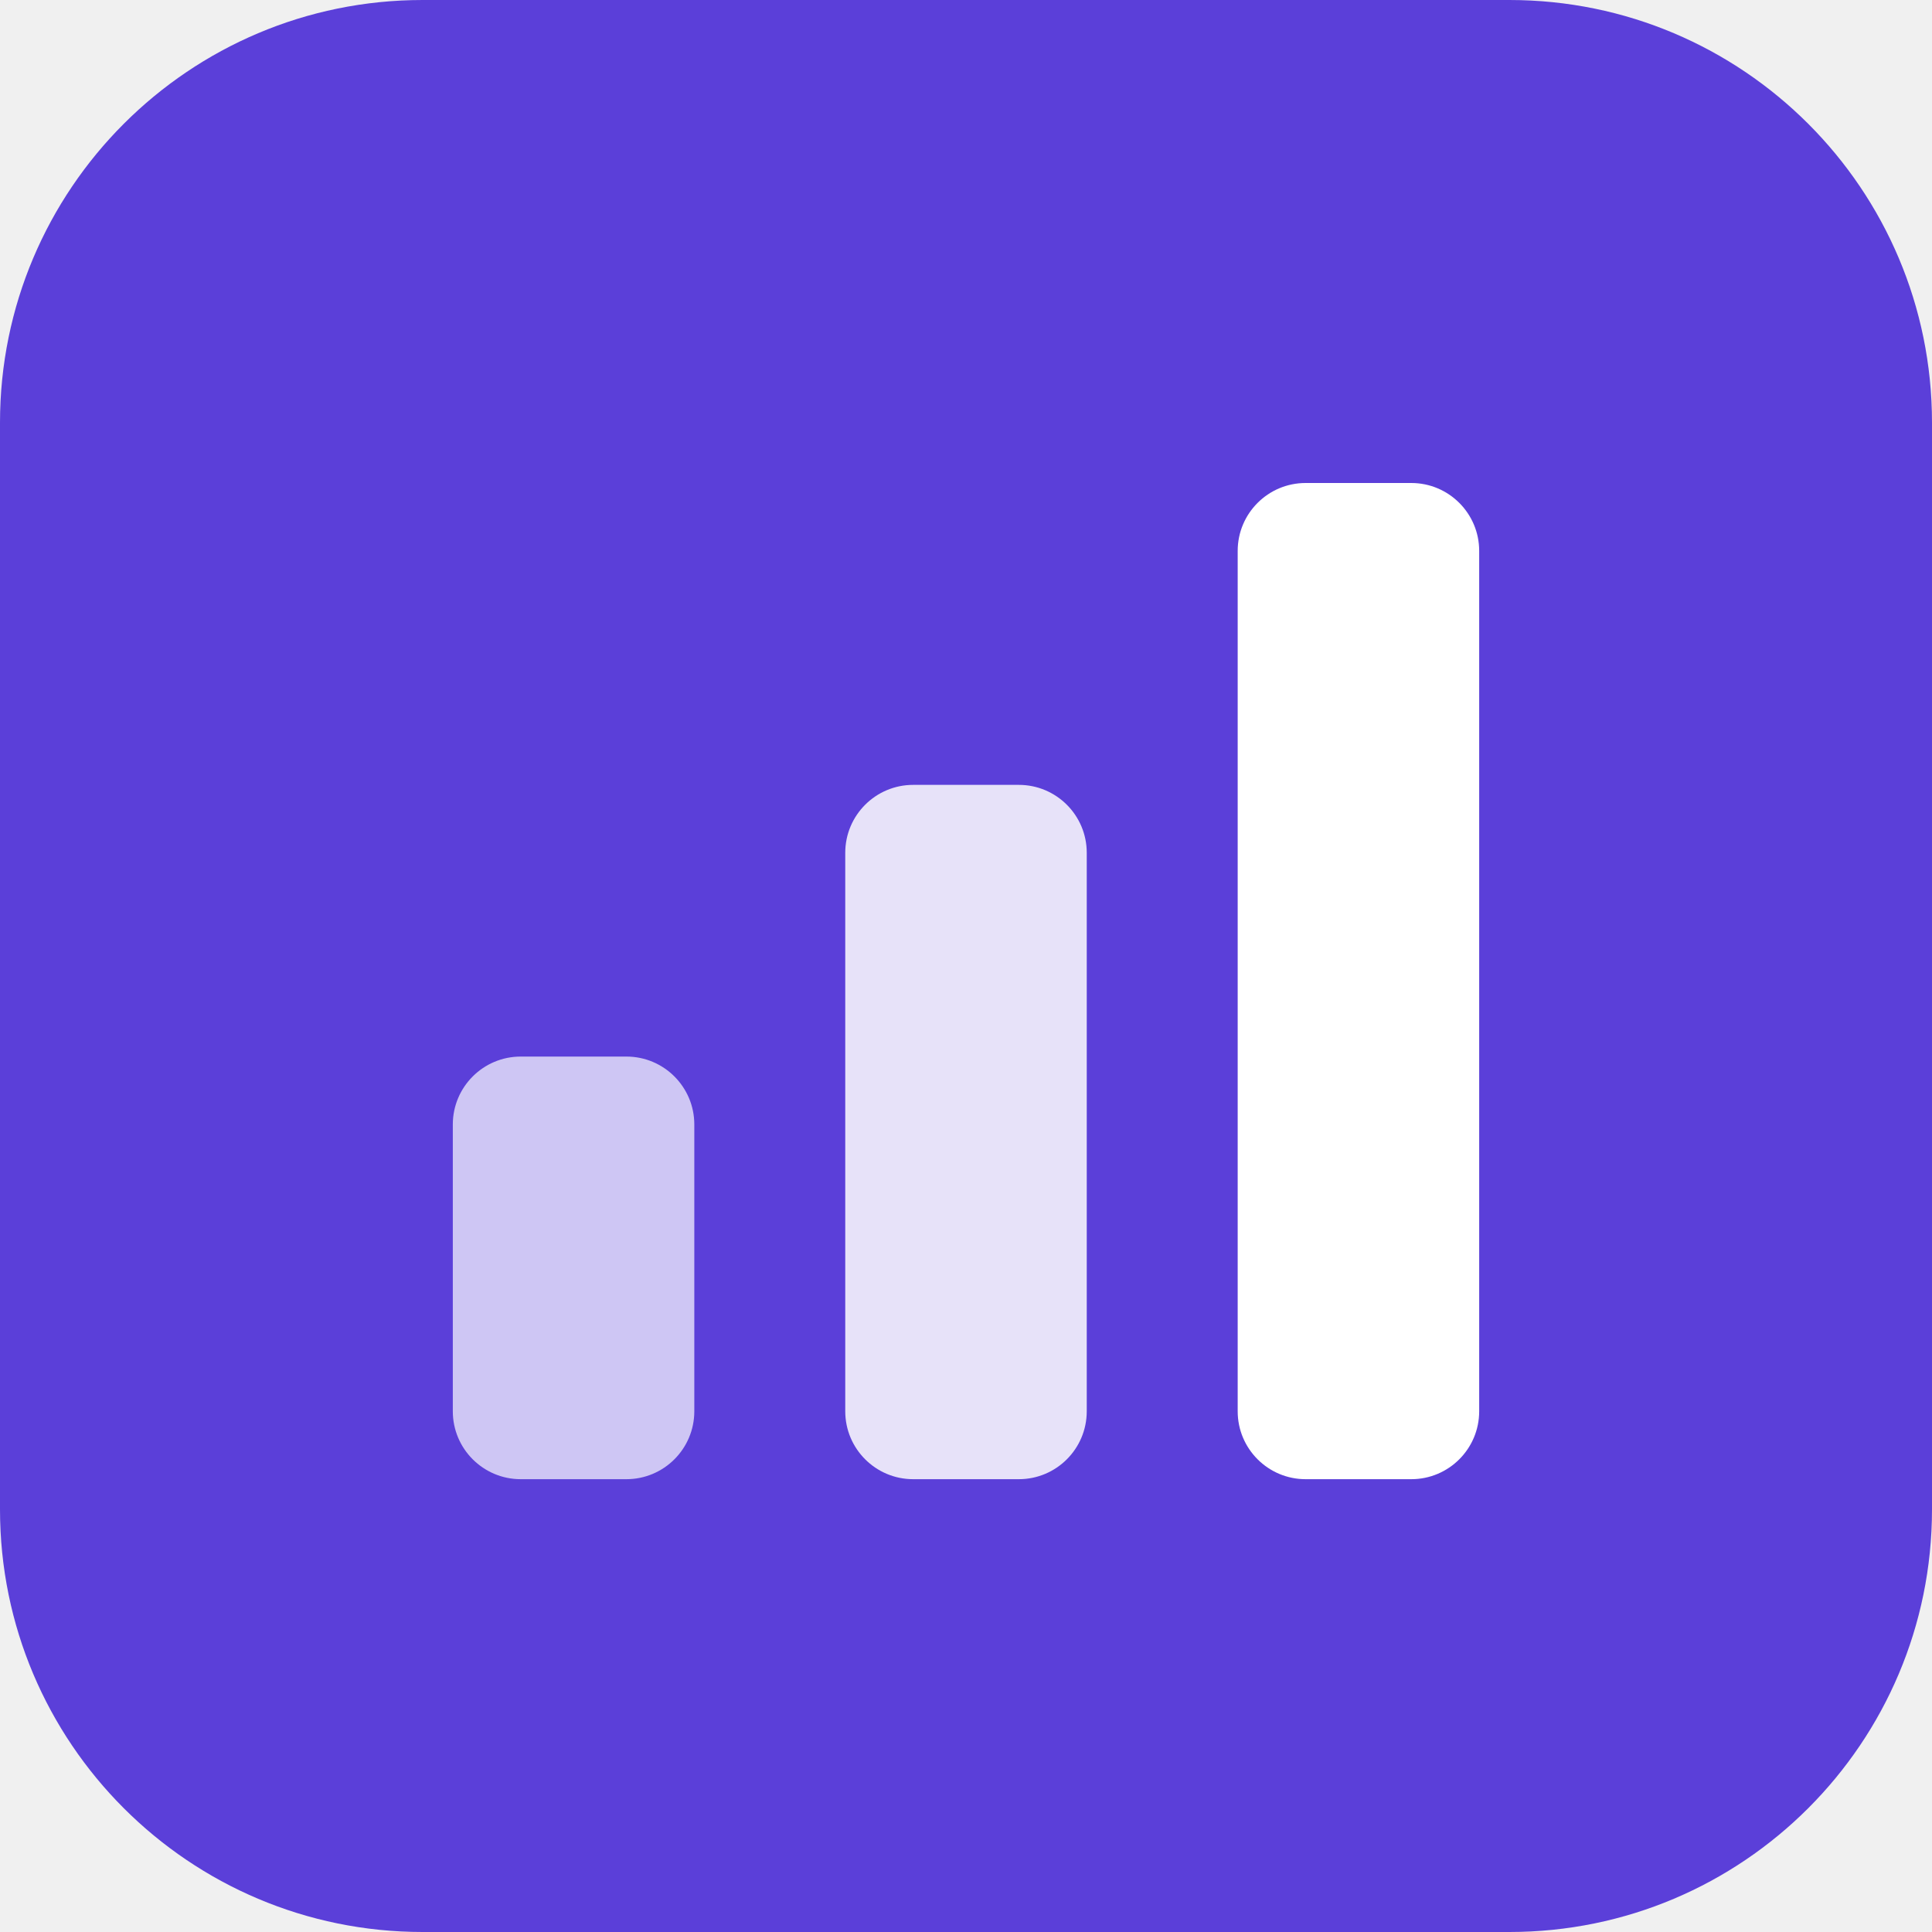
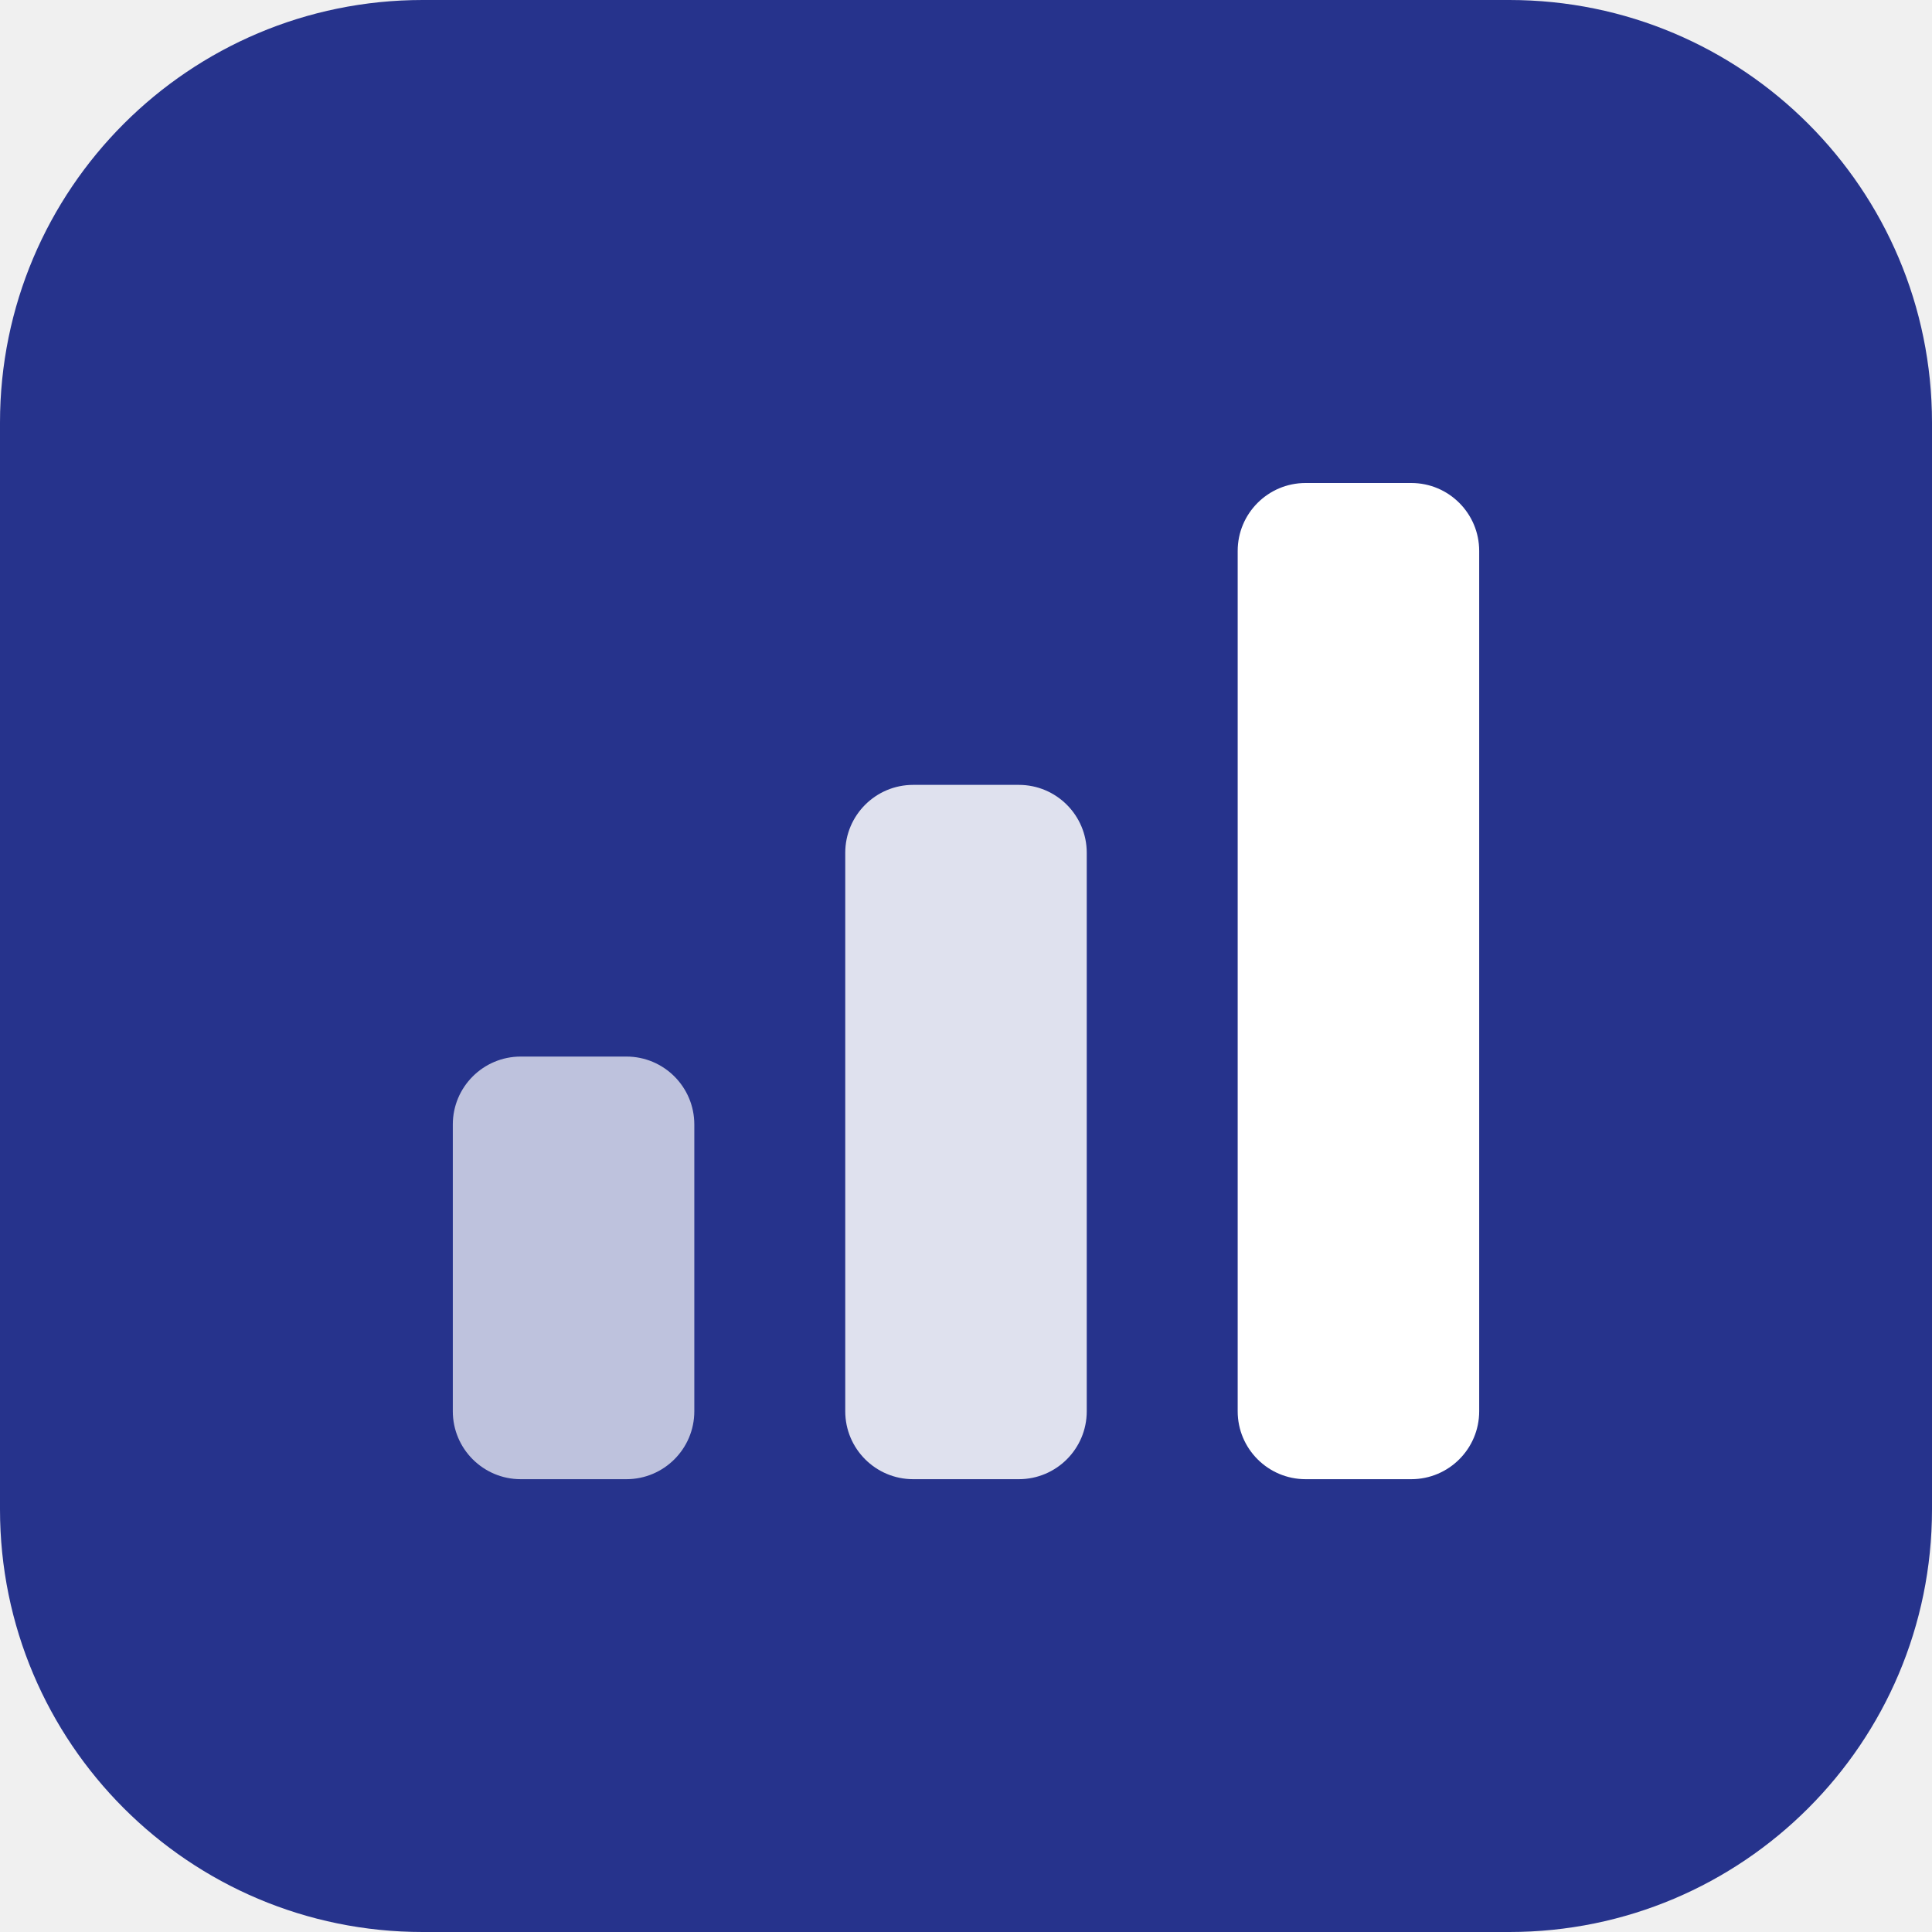
<svg xmlns="http://www.w3.org/2000/svg" viewBox="0 0 512 512">
-   <rect width="512" height="512" rx="112" fill="#5B3FD9" />
+   <rect width="512" height="512" rx="112" fill="#26338C" />
  <rect x="120" y="280" width="64" height="112" rx="18" fill="#FFFFFF" opacity="0.7" />
  <rect x="224" y="208" width="64" height="184" rx="18" fill="#FFFFFF" opacity="0.85" />
  <rect x="328" y="128" width="64" height="264" rx="18" fill="#FFFFFF" />
</svg>
